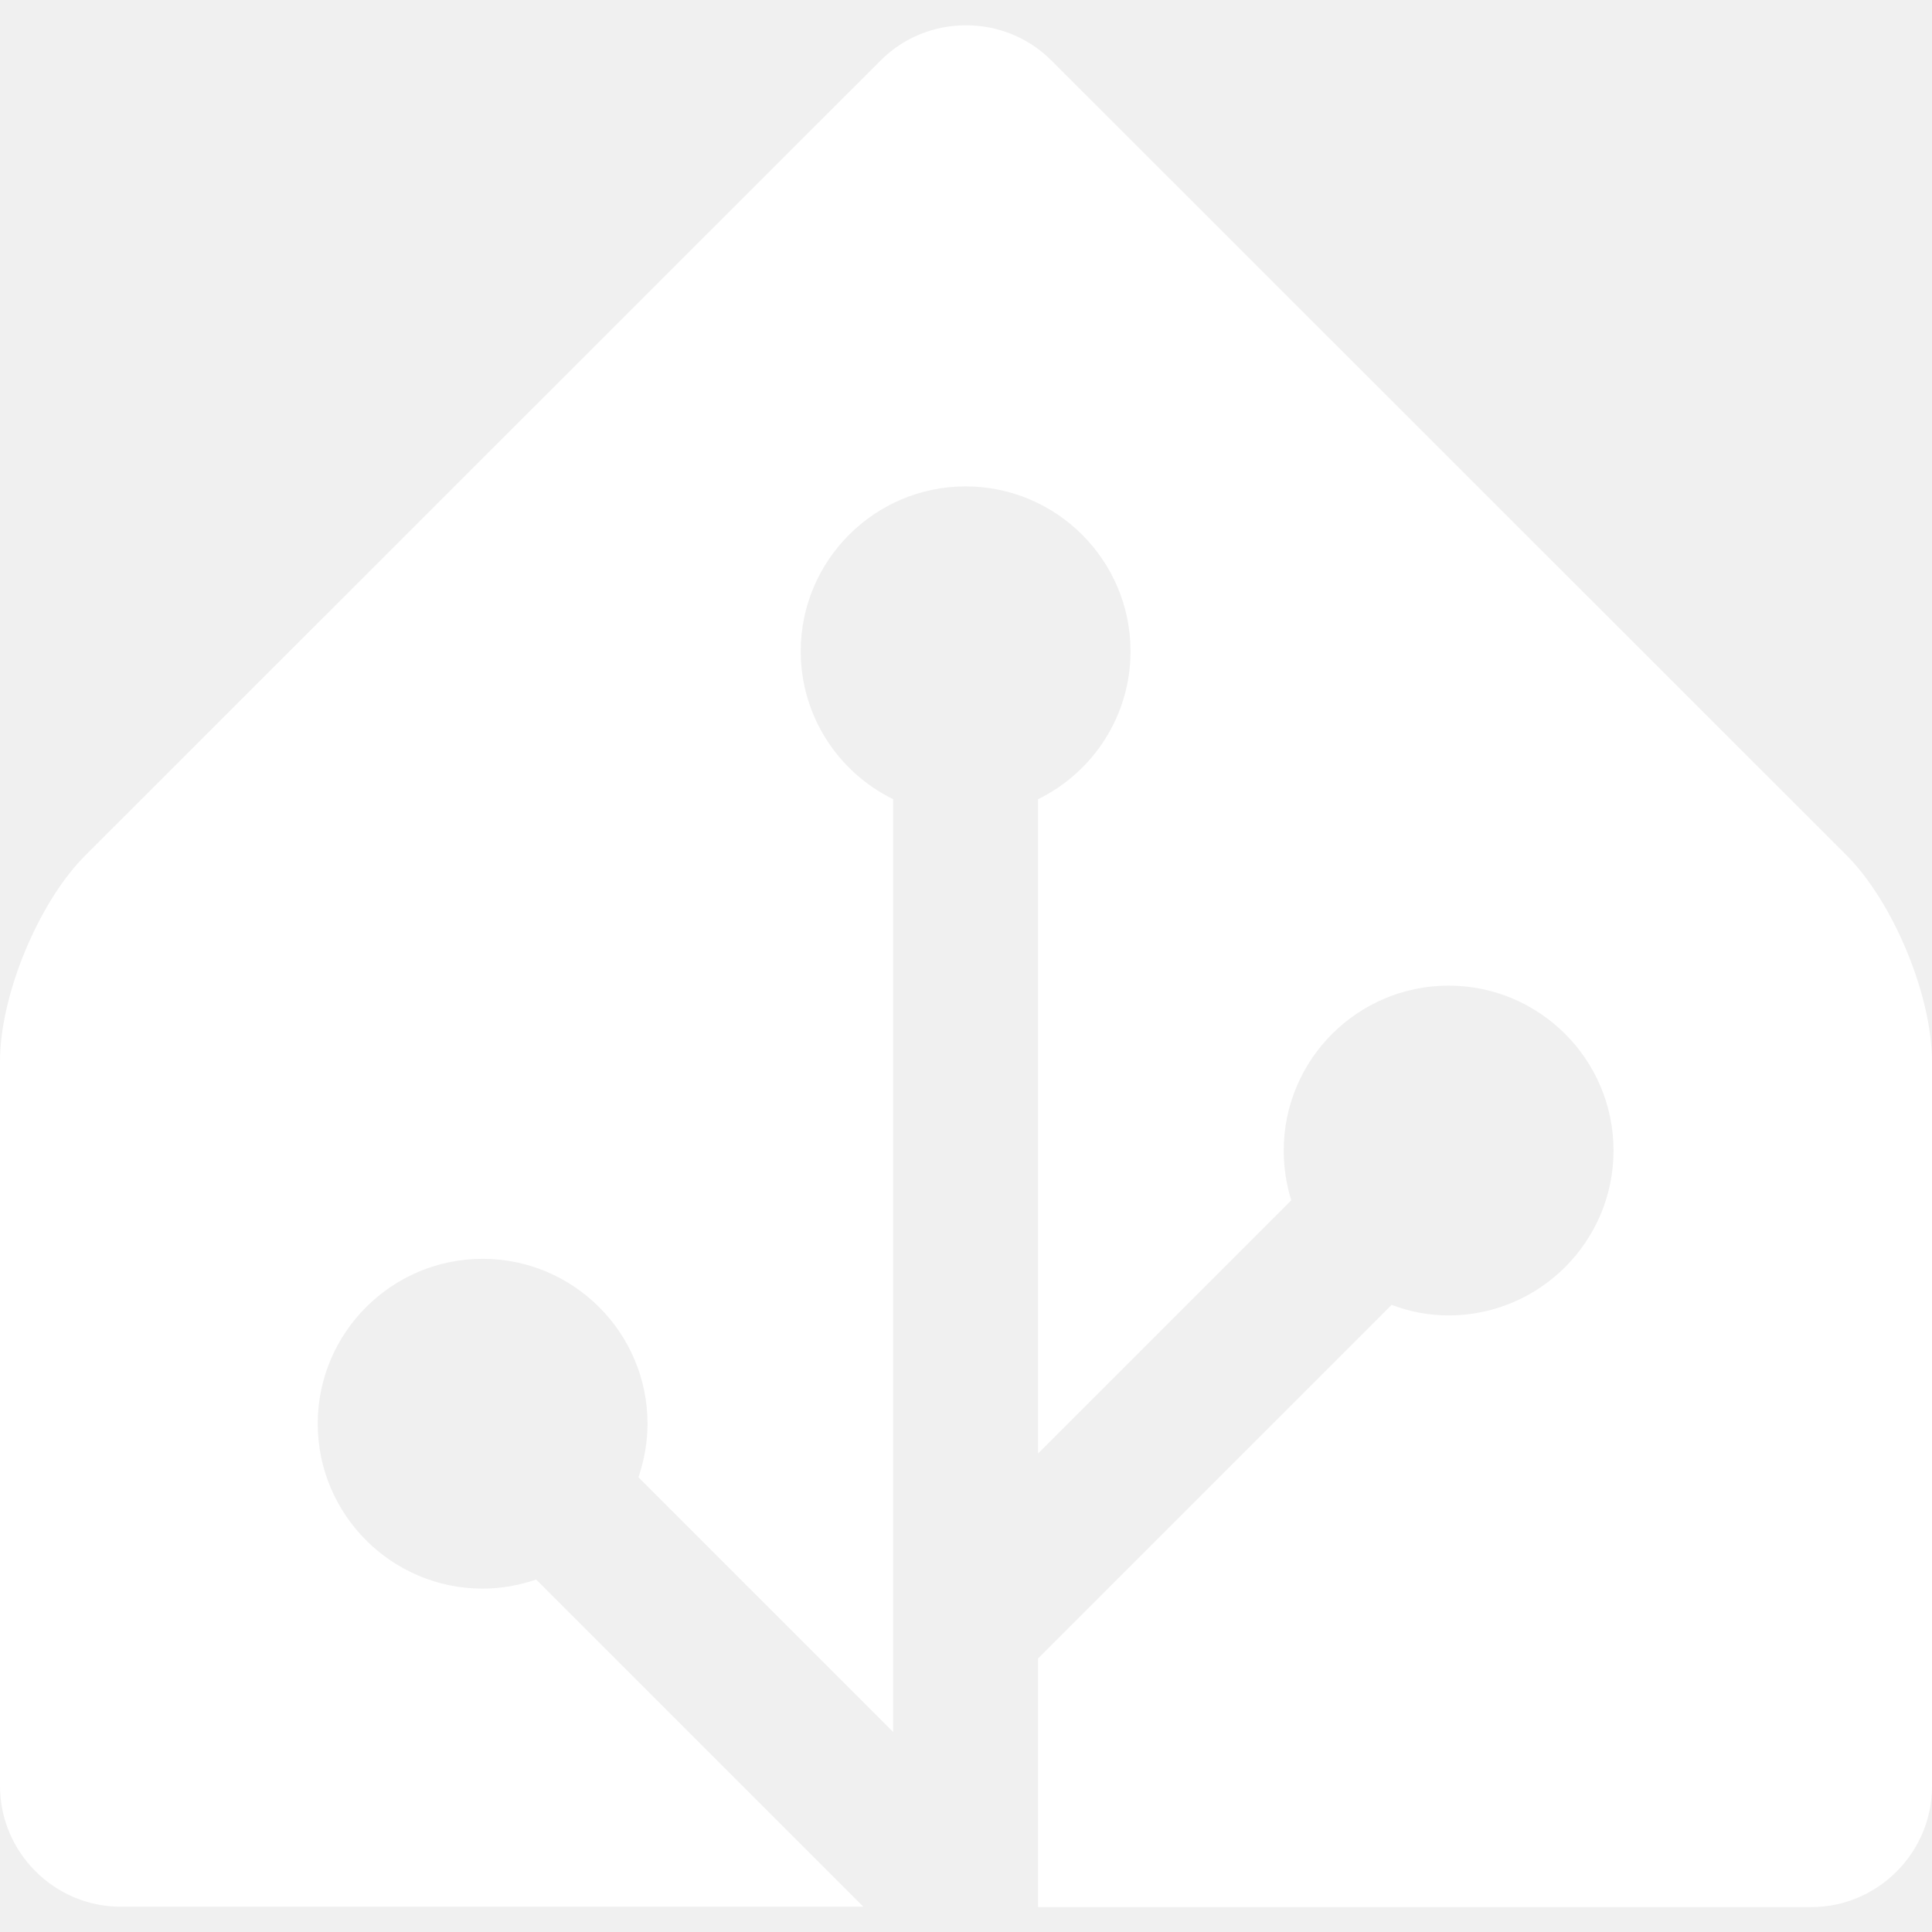
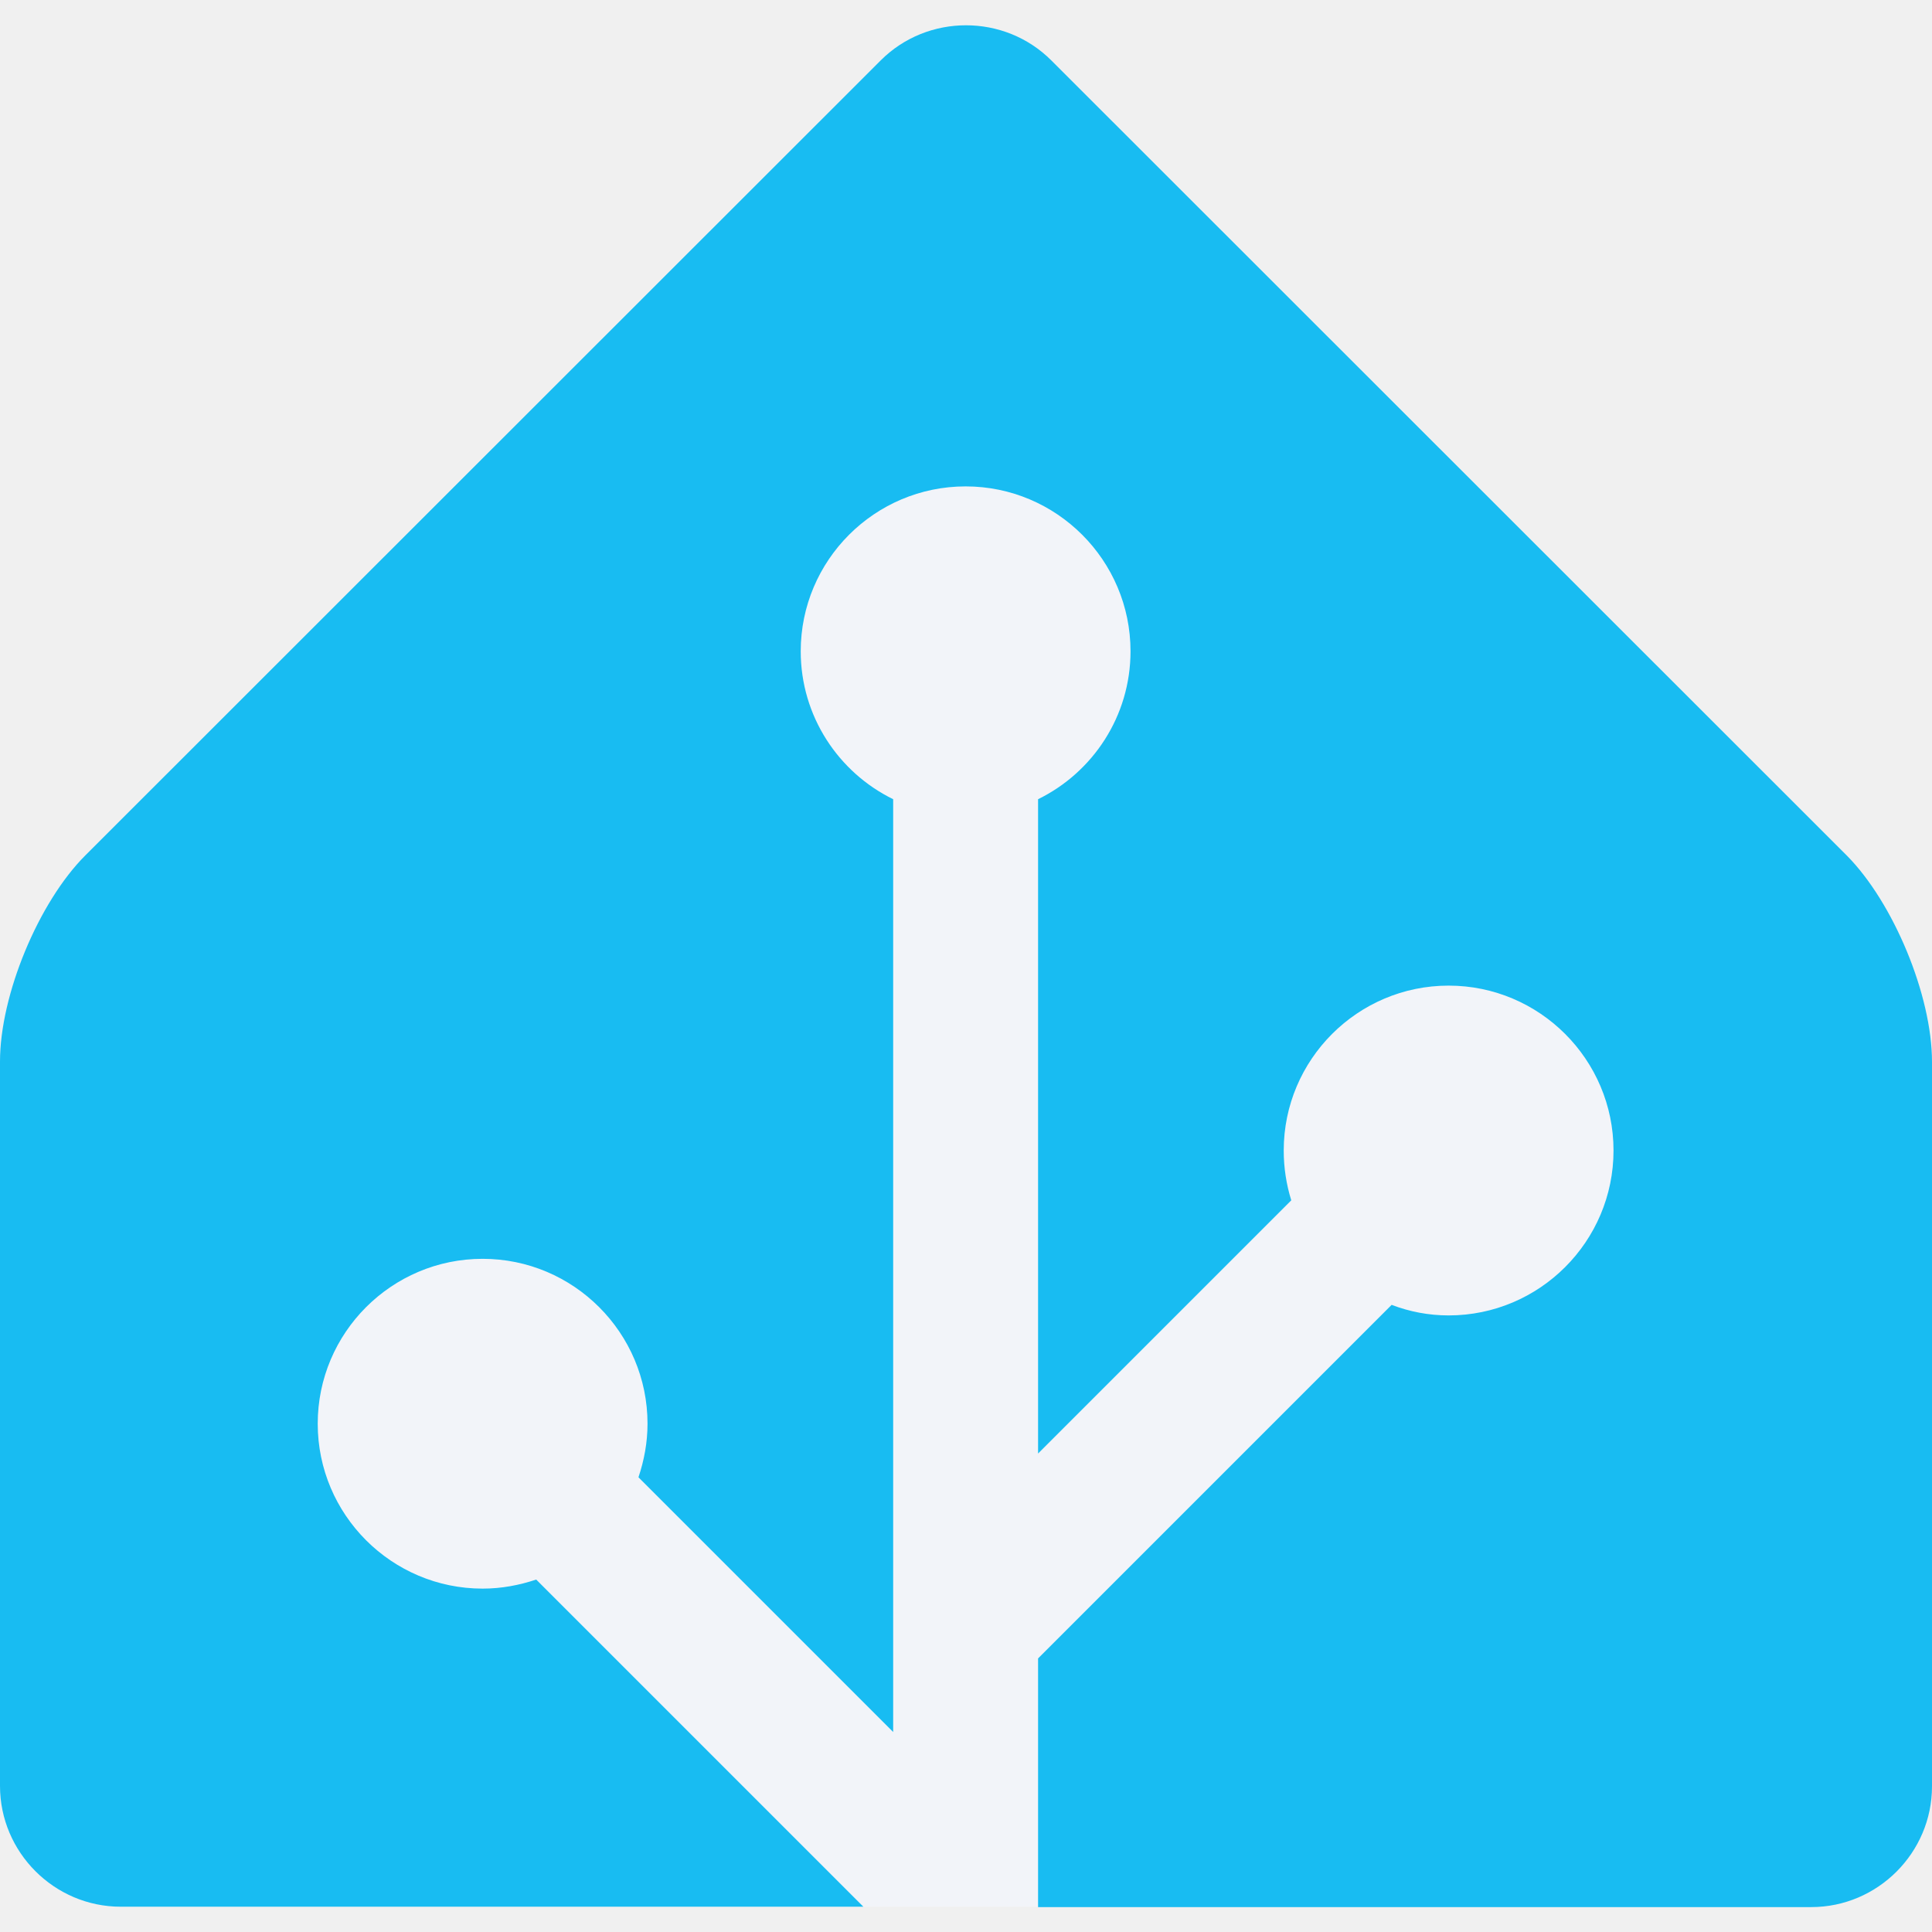
<svg xmlns="http://www.w3.org/2000/svg" version="1.1" id="Layer_1" x="0px" y="0px" viewBox="0 0 512 512" style="enable-background:new 0 0 512 512;" xml:space="preserve">
  <style type="text/css">
- 	.st0{fill:#FFFFFF;}
+ 	.st0{fill:#F2F4F9;}
+ 	.st1{fill:#18BCF2;}
</style>
  <g>
-     <path class="st0" d="M489.4,226.7L278.6,16c-12.4-12.4-32.8-12.4-45.2,0L22.6,226.7C10.2,239.1,0,263.7,0,281.3v192   c0,17.6,14.4,32,32,32h196.8l-86.7-86.7c-4.5,1.5-9.2,2.4-14.2,2.4c-24.1,0-43.7-19.6-43.7-43.7s19.6-43.7,43.7-43.7   s43.7,19.6,43.7,43.7c0,5-0.9,9.7-2.4,14.2l67.5,67.5V211.8c-14.5-7.1-24.5-22-24.5-39.2c0-24.1,19.6-43.7,43.7-43.7   s43.7,19.6,43.7,43.7c0,17.2-10,32.1-24.5,39.2v173.4l67.1-67.1c-1.3-4.2-2-8.6-2-13.2c0-24.1,19.6-43.7,43.7-43.7   s43.7,19.6,43.7,43.7s-19.6,43.7-43.7,43.7c-5.3,0-10.4-1-15.1-2.8l-93.7,93.7v65.9H480c17.6,0,32-14.4,32-32v-192   C512,263.8,501.8,239.2,489.4,226.7L489.4,226.7z" />
+     <path class="st0" d="M512,473.3c0,17.6-14.4,32-32,32H32c-17.6,0-32-14.4-32-32v-192c0-17.6,10.2-42.2,22.6-54.6L233.4,16   c12.4-12.4,32.8-12.4,45.2,0l210.8,210.8c12.4,12.4,22.6,37,22.6,54.6V473.3L512,473.3z" />
+     <path class="st1" d="M489.4,226.7L278.6,16c-12.4-12.4-32.8-12.4-45.2,0L22.6,226.7C10.2,239.1,0,263.7,0,281.3v192   c0,17.6,14.4,32,32,32h196.8l-86.7-86.7c-4.5,1.5-9.2,2.4-14.2,2.4c-24.1,0-43.7-19.6-43.7-43.7c0-24.1,19.6-43.7,43.7-43.7   s43.7,19.6,43.7,43.7c0,5-0.9,9.7-2.4,14.2l67.5,67.5V211.8c-14.5-7.1-24.5-22-24.5-39.2c0-24.1,19.6-43.7,43.7-43.7   s43.7,19.6,43.7,43.7c0,17.2-10,32.1-24.5,39.2v173.4l67.1-67.1c-1.3-4.2-2-8.6-2-13.2c0-24.1,19.6-43.7,43.7-43.7   s43.7,19.6,43.7,43.7c0,24.1-19.6,43.7-43.7,43.7c-5.3,0-10.4-1-15.1-2.8l-93.7,93.7v65.9H480c17.6,0,32-14.4,32-32v-192   C512,263.8,501.8,239.2,489.4,226.7L489.4,226.7z" />
  </g>
</svg>
